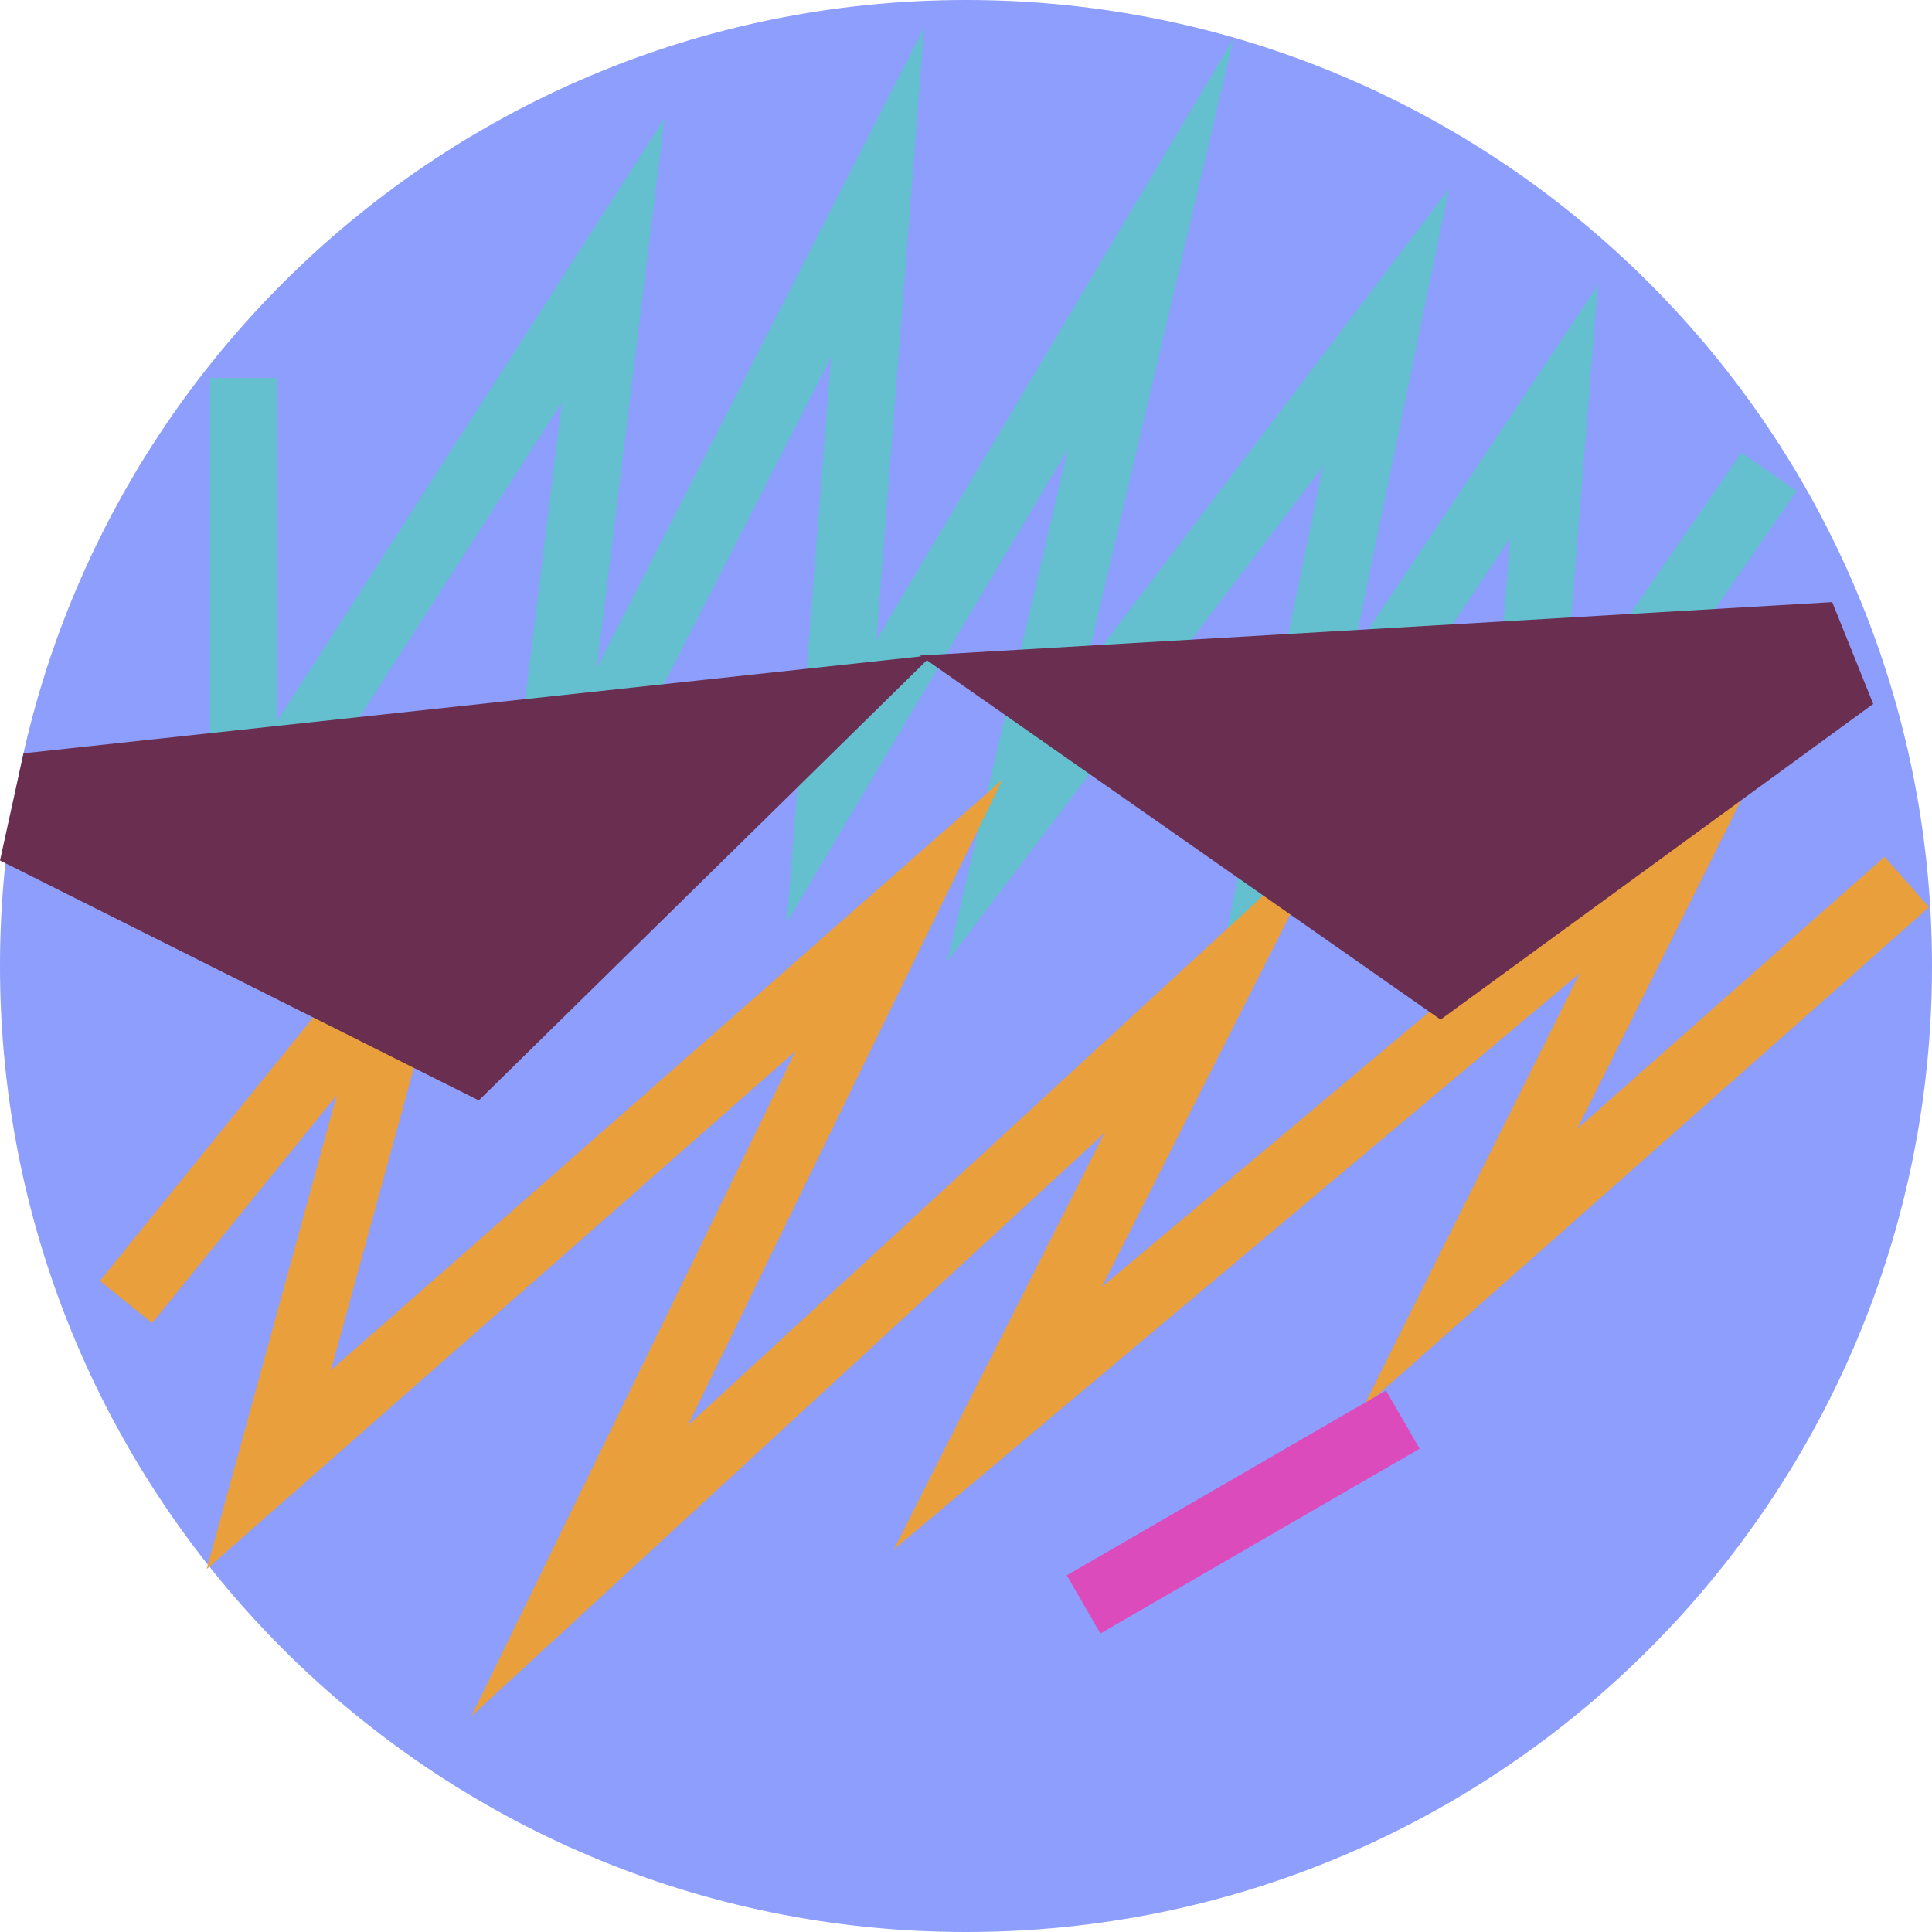
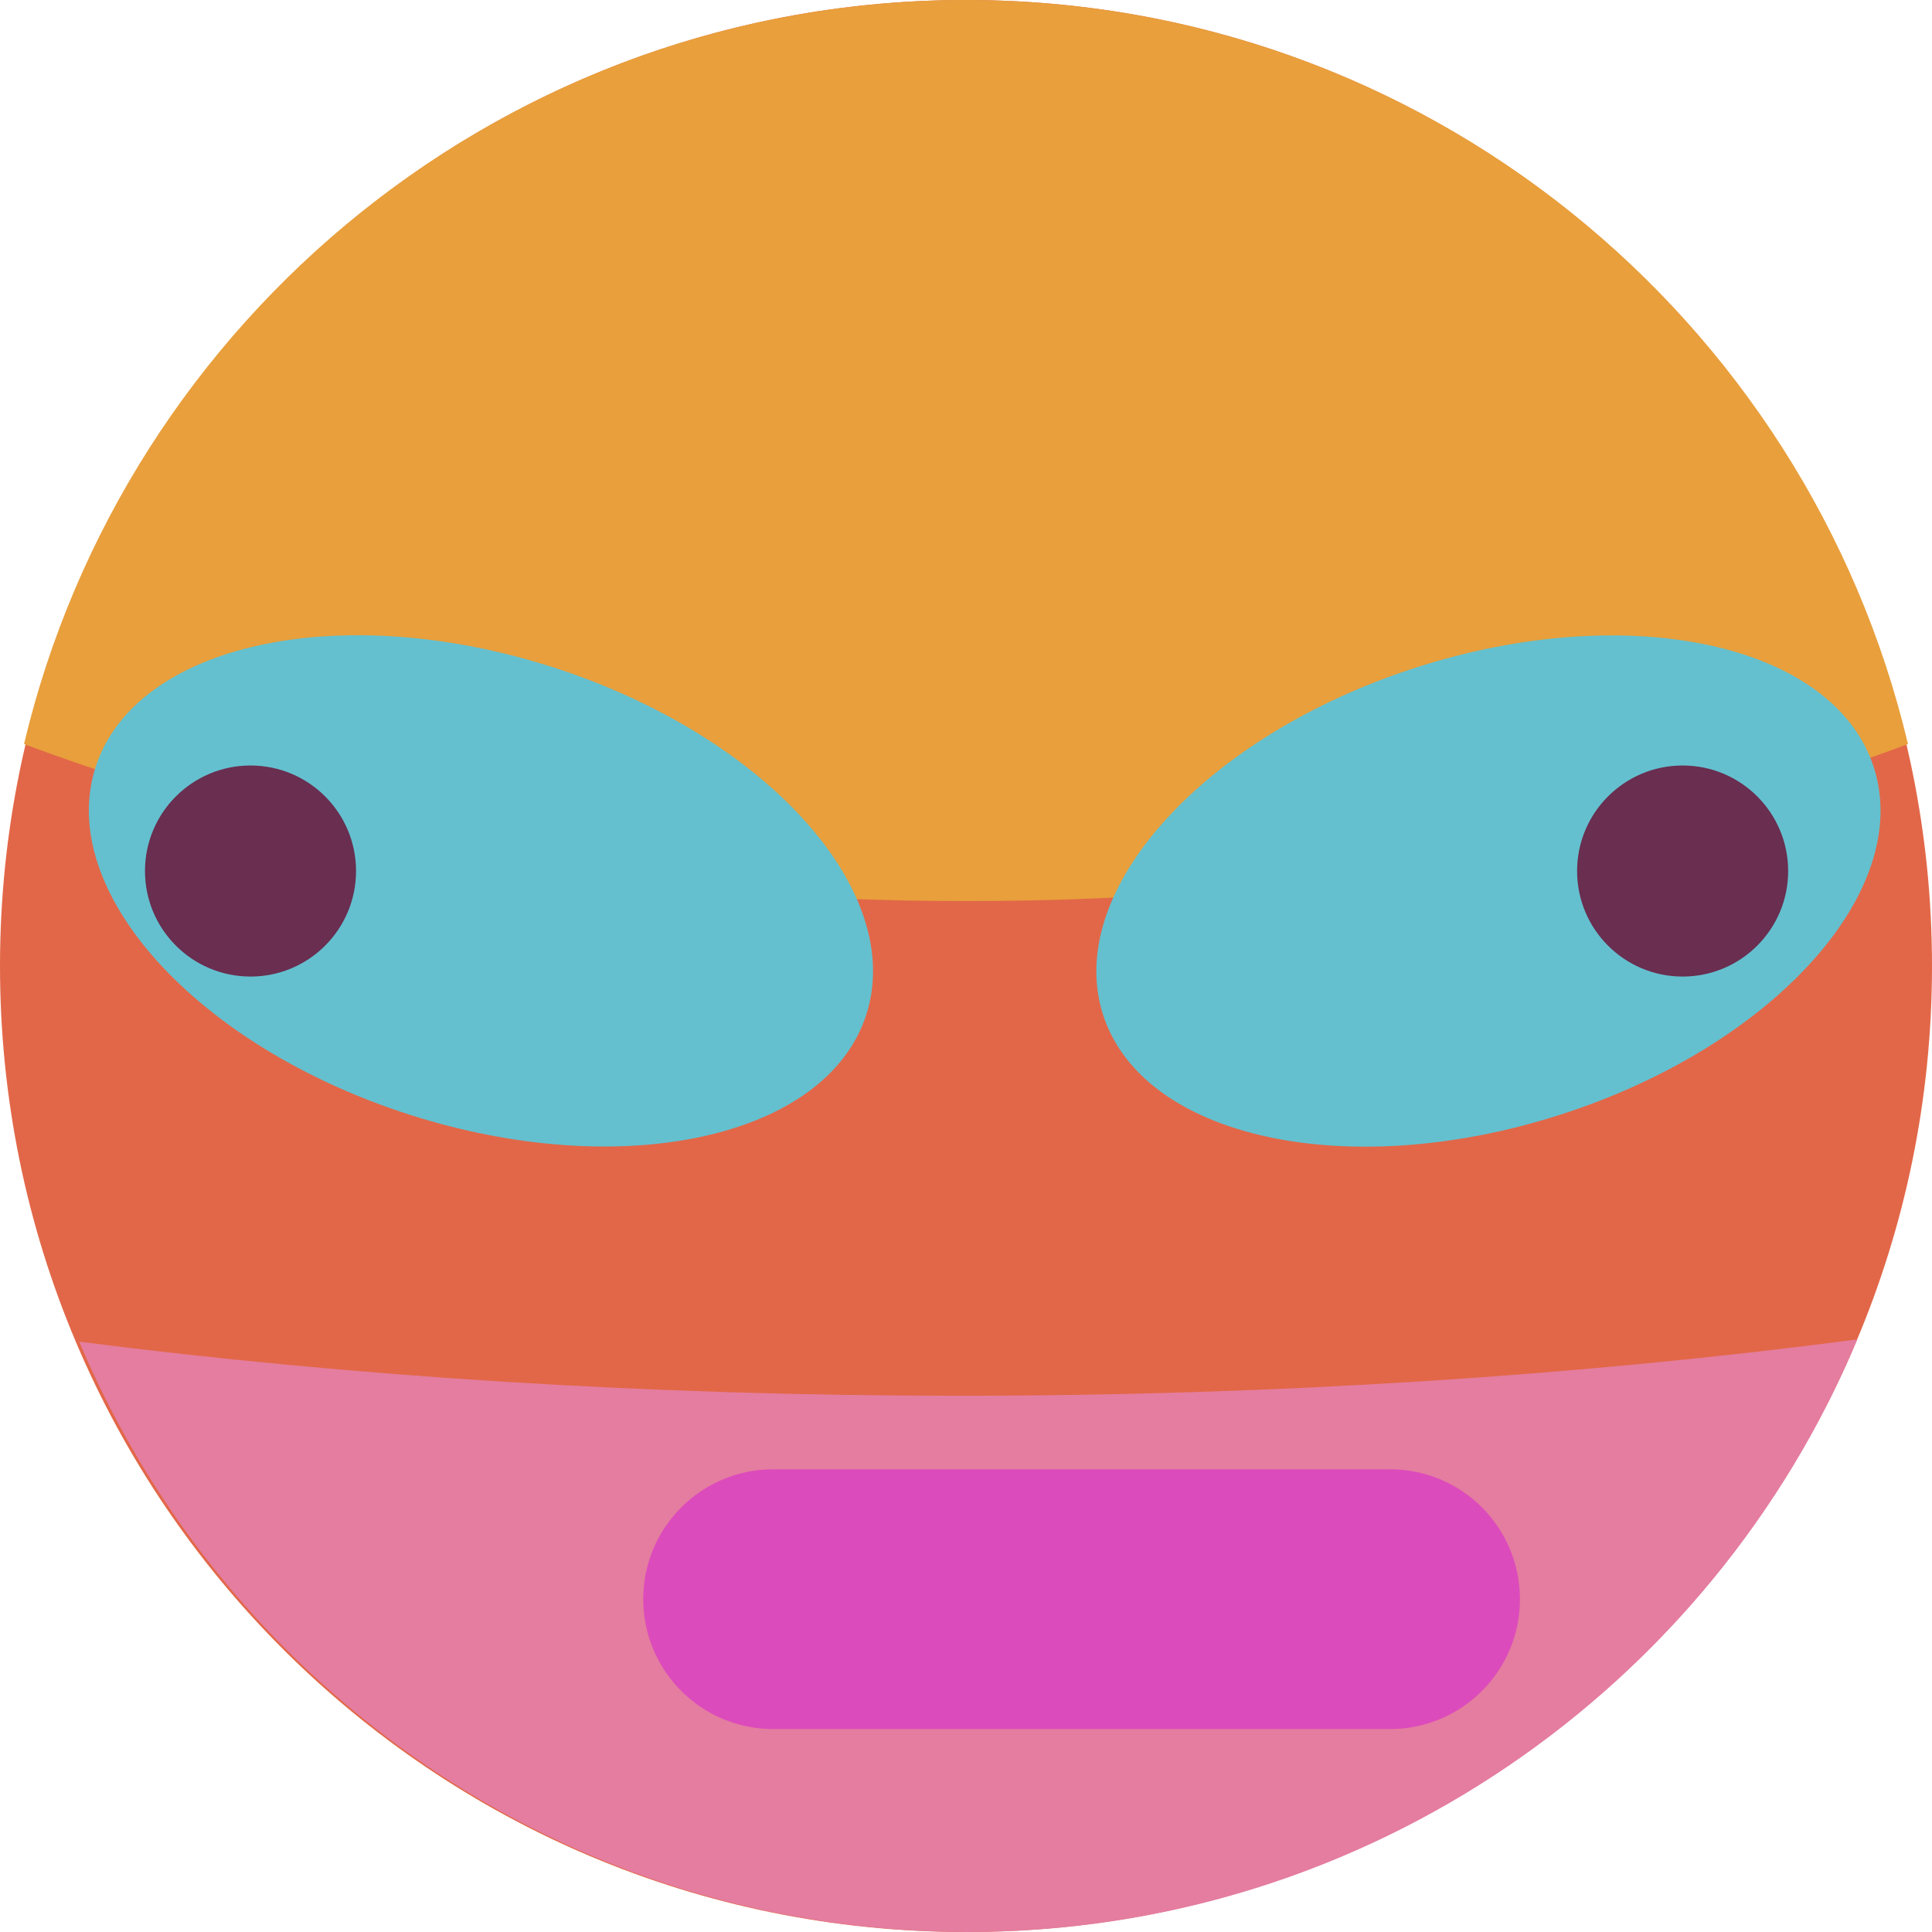
- <svg xmlns="http://www.w3.org/2000/svg" id="Layer_2" viewBox="0 0 115 115">
+ <svg xmlns="http://www.w3.org/2000/svg" id="Layer_2" viewBox="0 0 119 119">
  <defs>
    <style>
      .cls-1 {
-         fill: #8d9efc;
+         fill: #e89f3c;
      }

      .cls-2 {
+         fill: #dc4bbc;
+       }
+ 
+       .cls-3 {
+         fill: #e26748;
+       }
+ 
+       .cls-4 {
        fill: #692e50;
      }

-       .cls-3 {
-         stroke: #dc4bbc;
+       .cls-5 {
+         fill: #e47d9f;
      }

-       .cls-3, .cls-4, .cls-5 {
-         fill: none;
-         stroke-miterlimit: 10;
-         stroke-width: 4px;
-       }
- 
-       .cls-4 {
-         stroke: #64c0cf;
-       }
- 
-       .cls-5 {
-         stroke: #e89f3c;
+       .cls-6 {
+         fill: #64c0cf;
      }
    </style>
  </defs>
  <g id="Layer_1-2" data-name="Layer_1">
    <g>
-       <circle class="cls-1" cx="57.5" cy="57.5" r="57.5" />
-       <polyline class="cls-4" points="14.5 22.5 14.5 49.73 36.5 15.5 32.16 50.73 52.24 11.44 49.5 46.5 68.5 14.5 60.5 48.5 82.5 19.5 76.5 48.5 92.5 24.5 90.5 49.5 105.3 28.09" />
-       <polyline class="cls-5" points="7.5 77.5 24.5 56.5 16 87.48 53.5 54.5 34.5 93.5 72.5 58.5 59.4 84.41 100.12 50.2 87.5 75.5 113.5 52.5" />
-       <polygon class="cls-2" points="109.06 35.84 54.76 39.02 54.83 39.07 1.4 44.84 0 51.22 28.5 65.5 55.17 39.3 85.75 60.69 111.5 41.9 109.06 35.84" />
-       <line class="cls-3" x1="64.5" y1="95.5" x2="83.5" y2="84.5" />
+       <circle class="cls-3" cx="59.5" cy="59.5" r="59.5" />
+       <path class="cls-1" d="M59.5,55.5c21.74,0,41.81-3.6,58.02-9.67C111.29,19.55,87.68,0,59.5,0S7.71,19.55,1.48,45.83c16.21,6.08,36.29,9.67,58.02,9.67Z" />
+       <path class="cls-5" d="M59.1,85.97c-19.2,0-37.5-1.19-54.22-3.33,8.98,21.36,30.1,36.36,54.73,36.36s45.84-15.07,54.79-36.5c-17,2.23-35.69,3.47-55.3,3.47Z" />
+       <ellipse class="cls-6" cx="91.68" cy="54.88" rx="24.93" ry="14.47" transform="translate(-12.38 30.62) rotate(-17.78)" />
+       <ellipse class="cls-6" cx="29.62" cy="54.88" rx="14.47" ry="24.93" transform="translate(-31.68 66.32) rotate(-72.22)" />
+       <rect class="cls-2" x="39.62" y="90.5" width="54" height="16" rx="8" ry="8" />
+       <circle class="cls-4" cx="15.43" cy="53.65" r="6.5" />
+       <circle class="cls-4" cx="103.64" cy="53.65" r="6.5" />
    </g>
  </g>
</svg>
